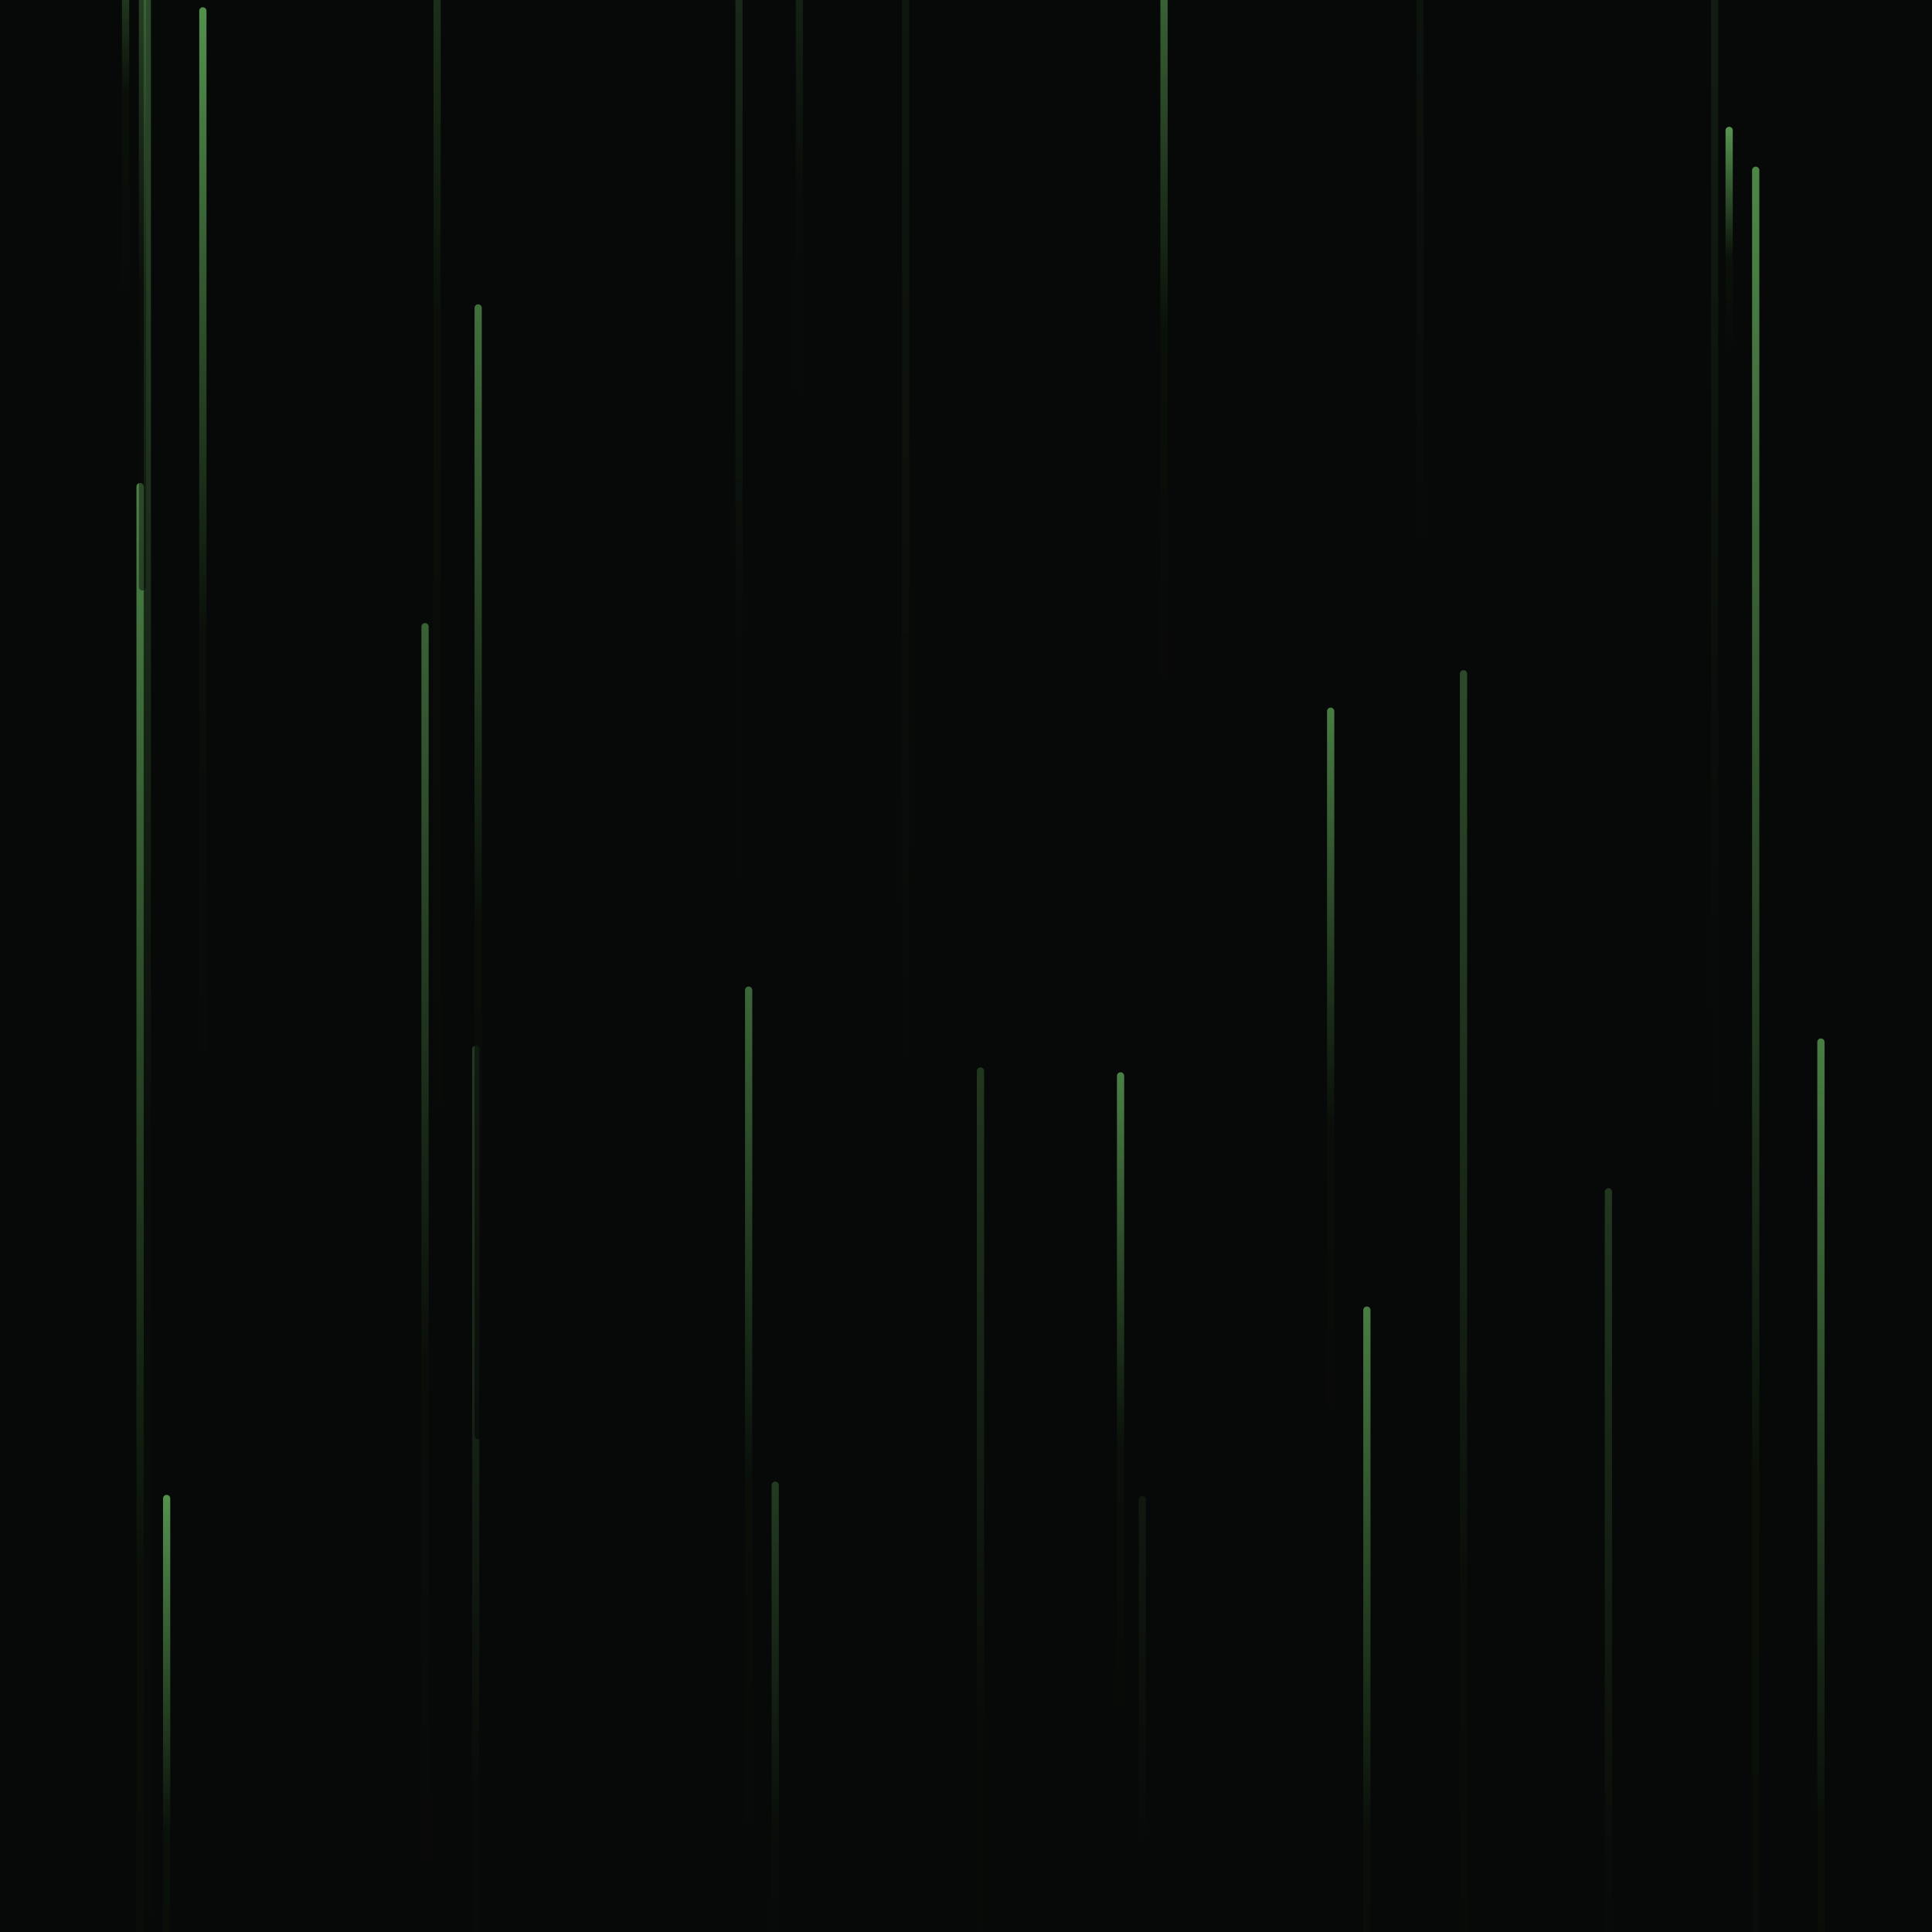
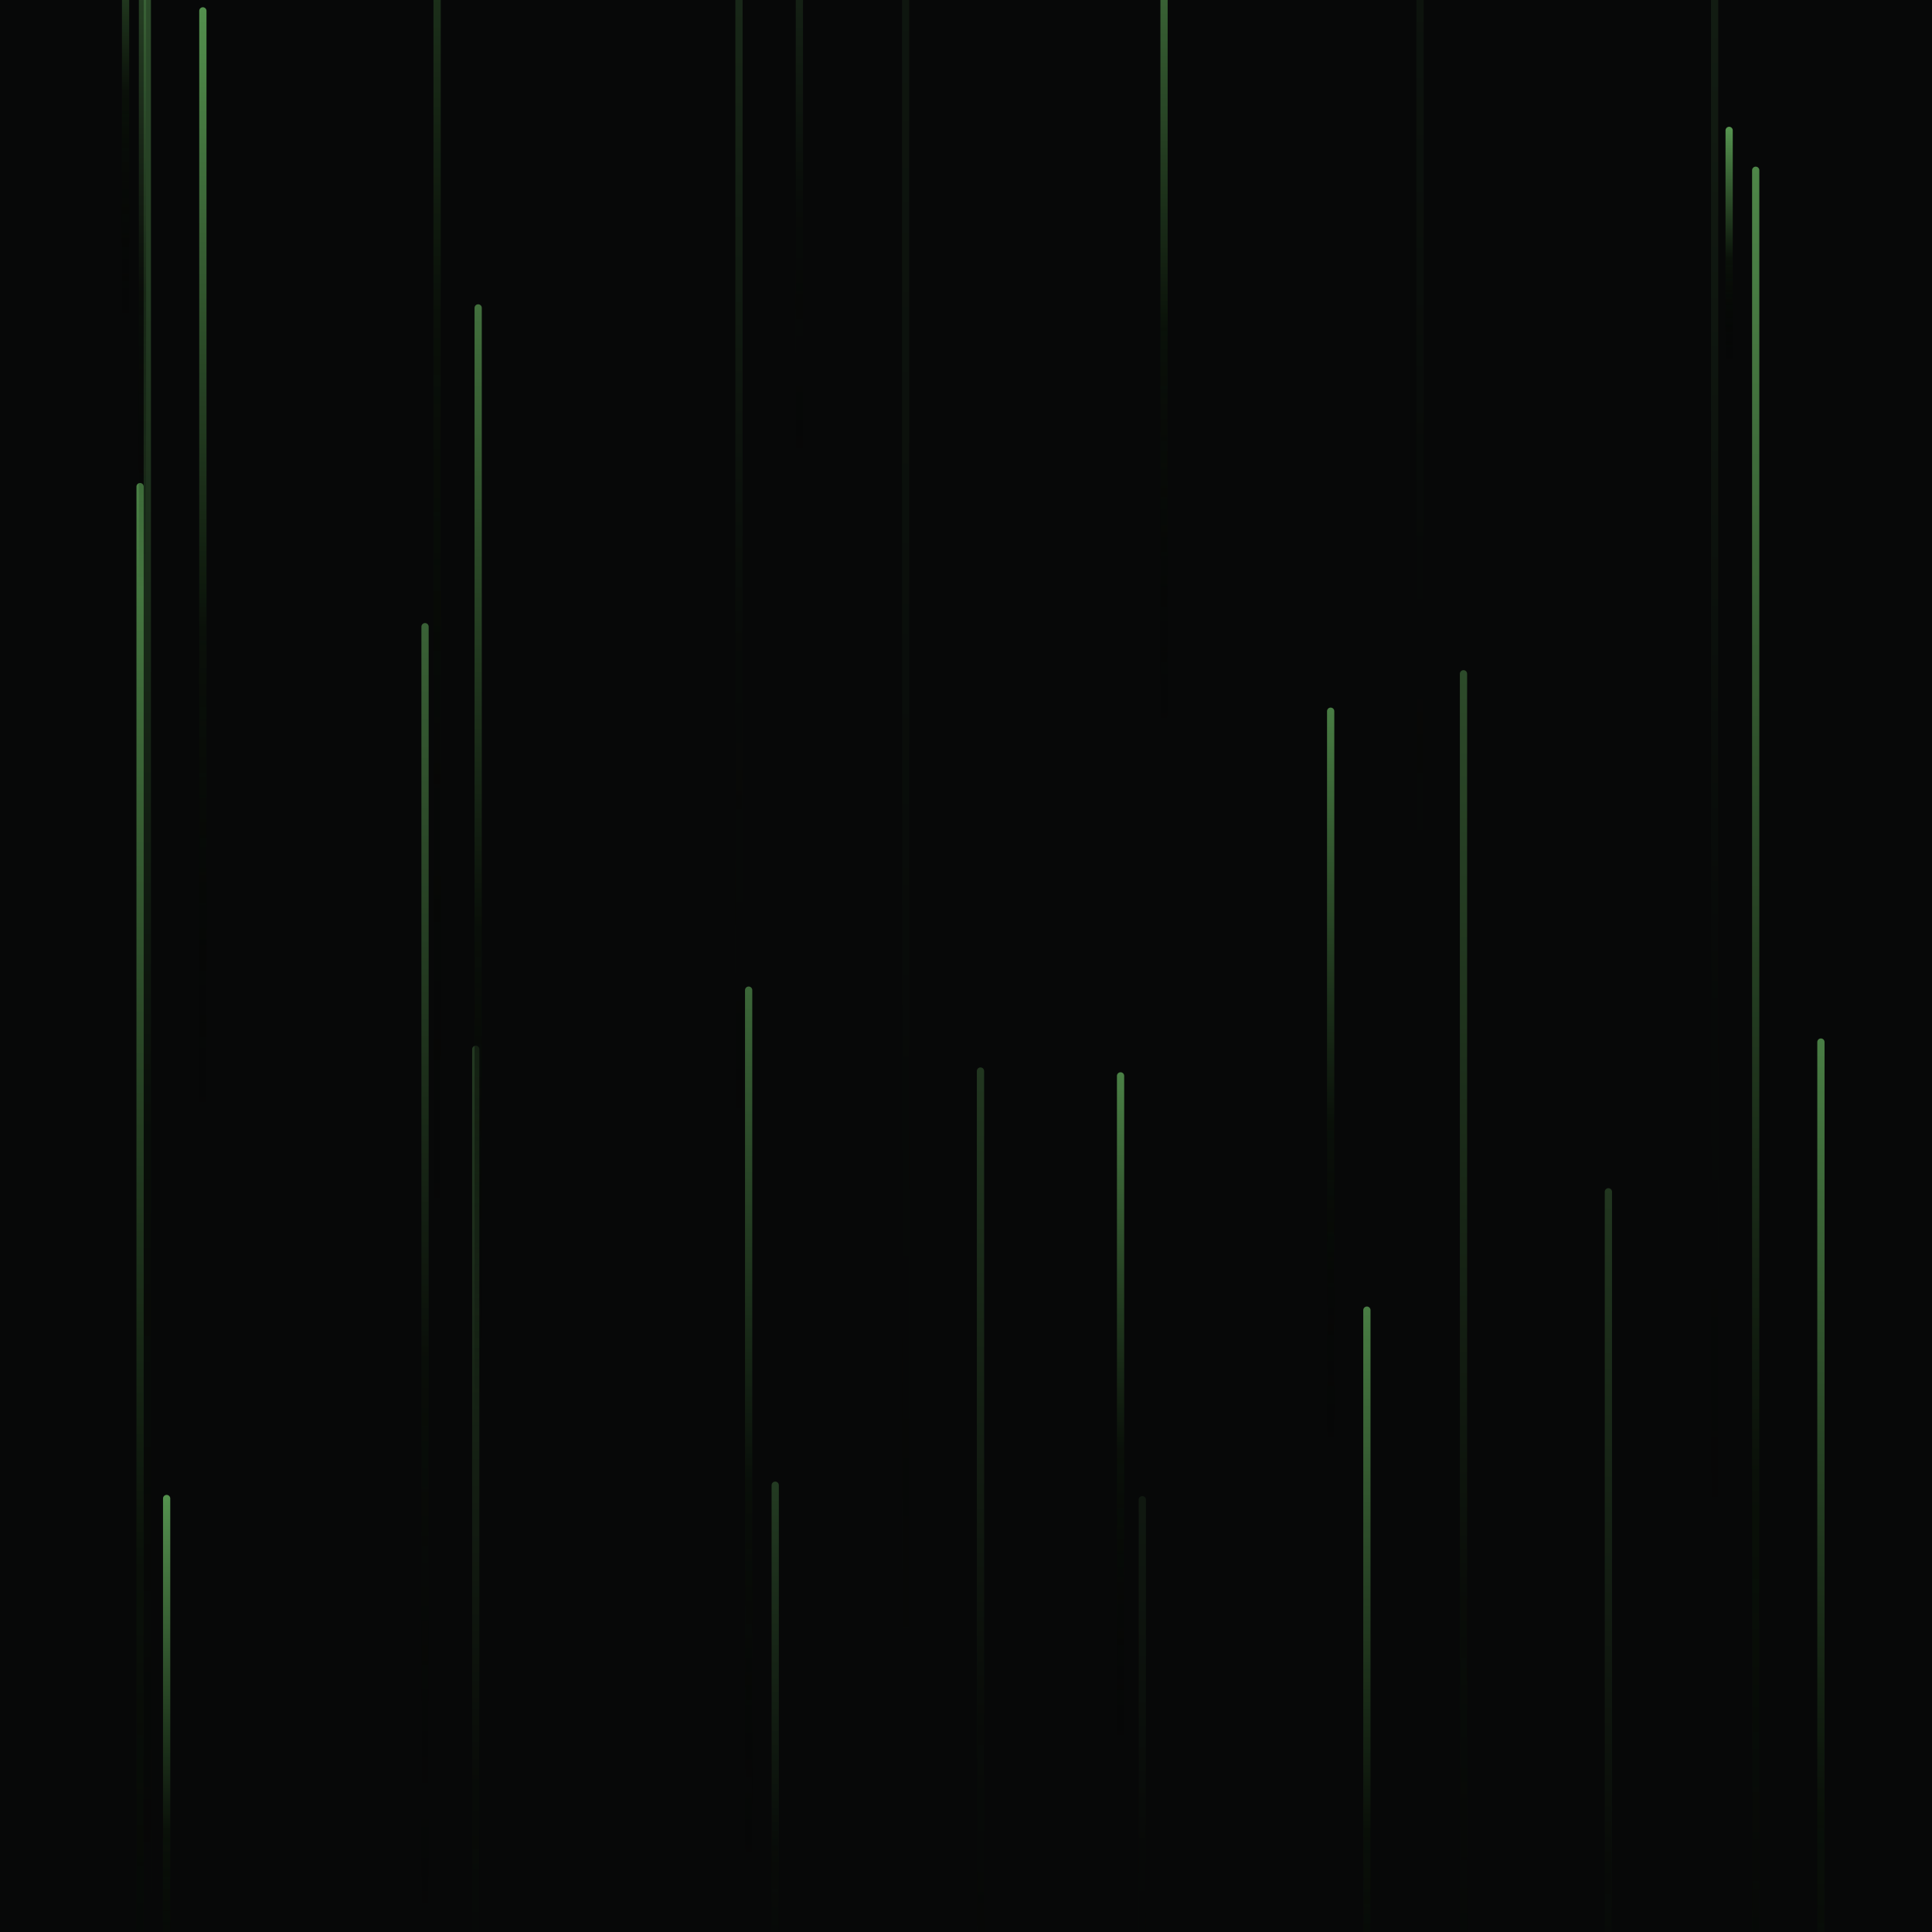
<svg xmlns="http://www.w3.org/2000/svg" version="1.1" viewBox="0 0 800 800">
  <defs>
    <linearGradient x1="50%" y1="0%" x2="50%" y2="100%" id="ffflurry-grad" gradientTransform="rotate(270)">
-       <stop stop-color="hsl(180, 11%, 3%)" stop-opacity="1" offset="0%" />
+       <stop stop-color="none" stop-opacity="0" offset="0%" />
      <stop stop-color="hsl(115  , 30%, 5%)" stop-opacity="1" offset="45%" />
      <stop stop-color="hsl(115  , 30%, 45%)" stop-opacity="1" offset="100%" />
    </linearGradient>
  </defs>
  <rect width="100%" height="100%" fill="hsl(180, 11%, 3%)" />
  <g fill="url(#ffflurry-grad)">
    <rect width="468" height="3" x="-150" y="235.5" rx="1.5" transform="rotate(270, 84, 237)" opacity="0.96" />
    <rect width="1008" height="3" x="-443" y="416.5" rx="1.5" transform="rotate(270, 61, 418)" opacity="0.54" />
    <rect width="252" height="3" x="-57" y="743.5" rx="1.5" transform="rotate(270, 69, 745)" opacity="0.98" />
    <rect width="558" height="3" x="-82" y="710.5" rx="1.5" transform="rotate(270, 197, 712)" opacity="0.35" />
    <rect width="999" height="3" x="-124.5" y="404.5" rx="1.5" transform="rotate(270, 375, 406)" opacity="0.12" />
    <rect width="864" height="3" x="-251" y="86.5" rx="1.5" transform="rotate(270, 181, 88)" opacity="0.87" />
    <rect width="378" height="3" x="293" y="116.5" rx="1.5" transform="rotate(270, 482, 118)" opacity="0.94" />
    <rect width="267" height="3" x="339.5" y="751.5" rx="1.5" transform="rotate(270, 473, 753)" opacity="0.12" />
    <rect width="394" height="3" x="369" y="736.5" rx="1.5" transform="rotate(270, 566, 738)" opacity="0.83" />
    <rect width="586" height="3" x="461" y="721.5" rx="1.5" transform="rotate(270, 754, 723)" opacity="0.83" />
    <rect width="312" height="3" x="395" y="447.5" rx="1.5" transform="rotate(270, 551, 449)" opacity="0.83" />
    <rect width="284" height="3" x="189" y="68.5" rx="1.5" transform="rotate(270, 331, 70)" opacity="0.30" />
    <rect width="822" height="3" x="-353" y="609.5" rx="1.5" transform="rotate(270, 58, 611)" opacity="0.85" />
    <rect width="219" height="3" x="-57.5" y="25.5" rx="1.5" transform="rotate(270, 52, 27)" opacity="0.90" />
    <rect width="556" height="3" x="-102" y="534.5" rx="1.5" transform="rotate(270, 176, 536)" opacity="0.63" />
    <rect width="510" height="3" x="333" y="217.5" rx="1.5" transform="rotate(270, 588, 219)" opacity="0.09" />
    <rect width="273" height="3" x="-77.5" y="106.5" rx="1.5" transform="rotate(270, 59, 108)" opacity="0.47" />
    <rect width="284" height="3" x="322" y="584.5" rx="1.5" transform="rotate(270, 464, 586)" opacity="0.85" />
    <rect width="703" height="3" x="254.5" y="627.5" rx="1.5" transform="rotate(270, 606, 629)" opacity="0.47" />
    <rect width="794" height="3" x="313" y="355.5" rx="1.5" transform="rotate(270, 710, 357)" opacity="0.16" />
    <rect width="978" height="3" x="238" y="556.5" rx="1.5" transform="rotate(270, 727, 558)" opacity="0.90" />
    <rect width="490" height="3" x="161" y="685.5" rx="1.5" transform="rotate(270, 406, 687)" opacity="0.33" />
    <rect width="470" height="3" x="-37" y="359.5" rx="1.5" transform="rotate(270, 198, 361)" opacity="0.73" />
    <rect width="508" height="3" x="412" y="744.5" rx="1.5" transform="rotate(270, 666, 746)" opacity="0.33" />
    <rect width="568" height="3" x="22" y="233.5" rx="1.5" transform="rotate(270, 306, 235)" opacity="0.26" />
    <rect width="277" height="3" x="182.5" y="750.5" rx="1.5" transform="rotate(270, 321, 752)" opacity="0.36" />
    <rect width="373" height="3" x="123.5" y="593.5" rx="1.5" transform="rotate(270, 310, 595)" opacity="0.67" />
    <rect width="99" height="3" x="666.5" y="100.5" rx="1.5" transform="rotate(270, 716, 102)" opacity="1.00" />
  </g>
</svg>
